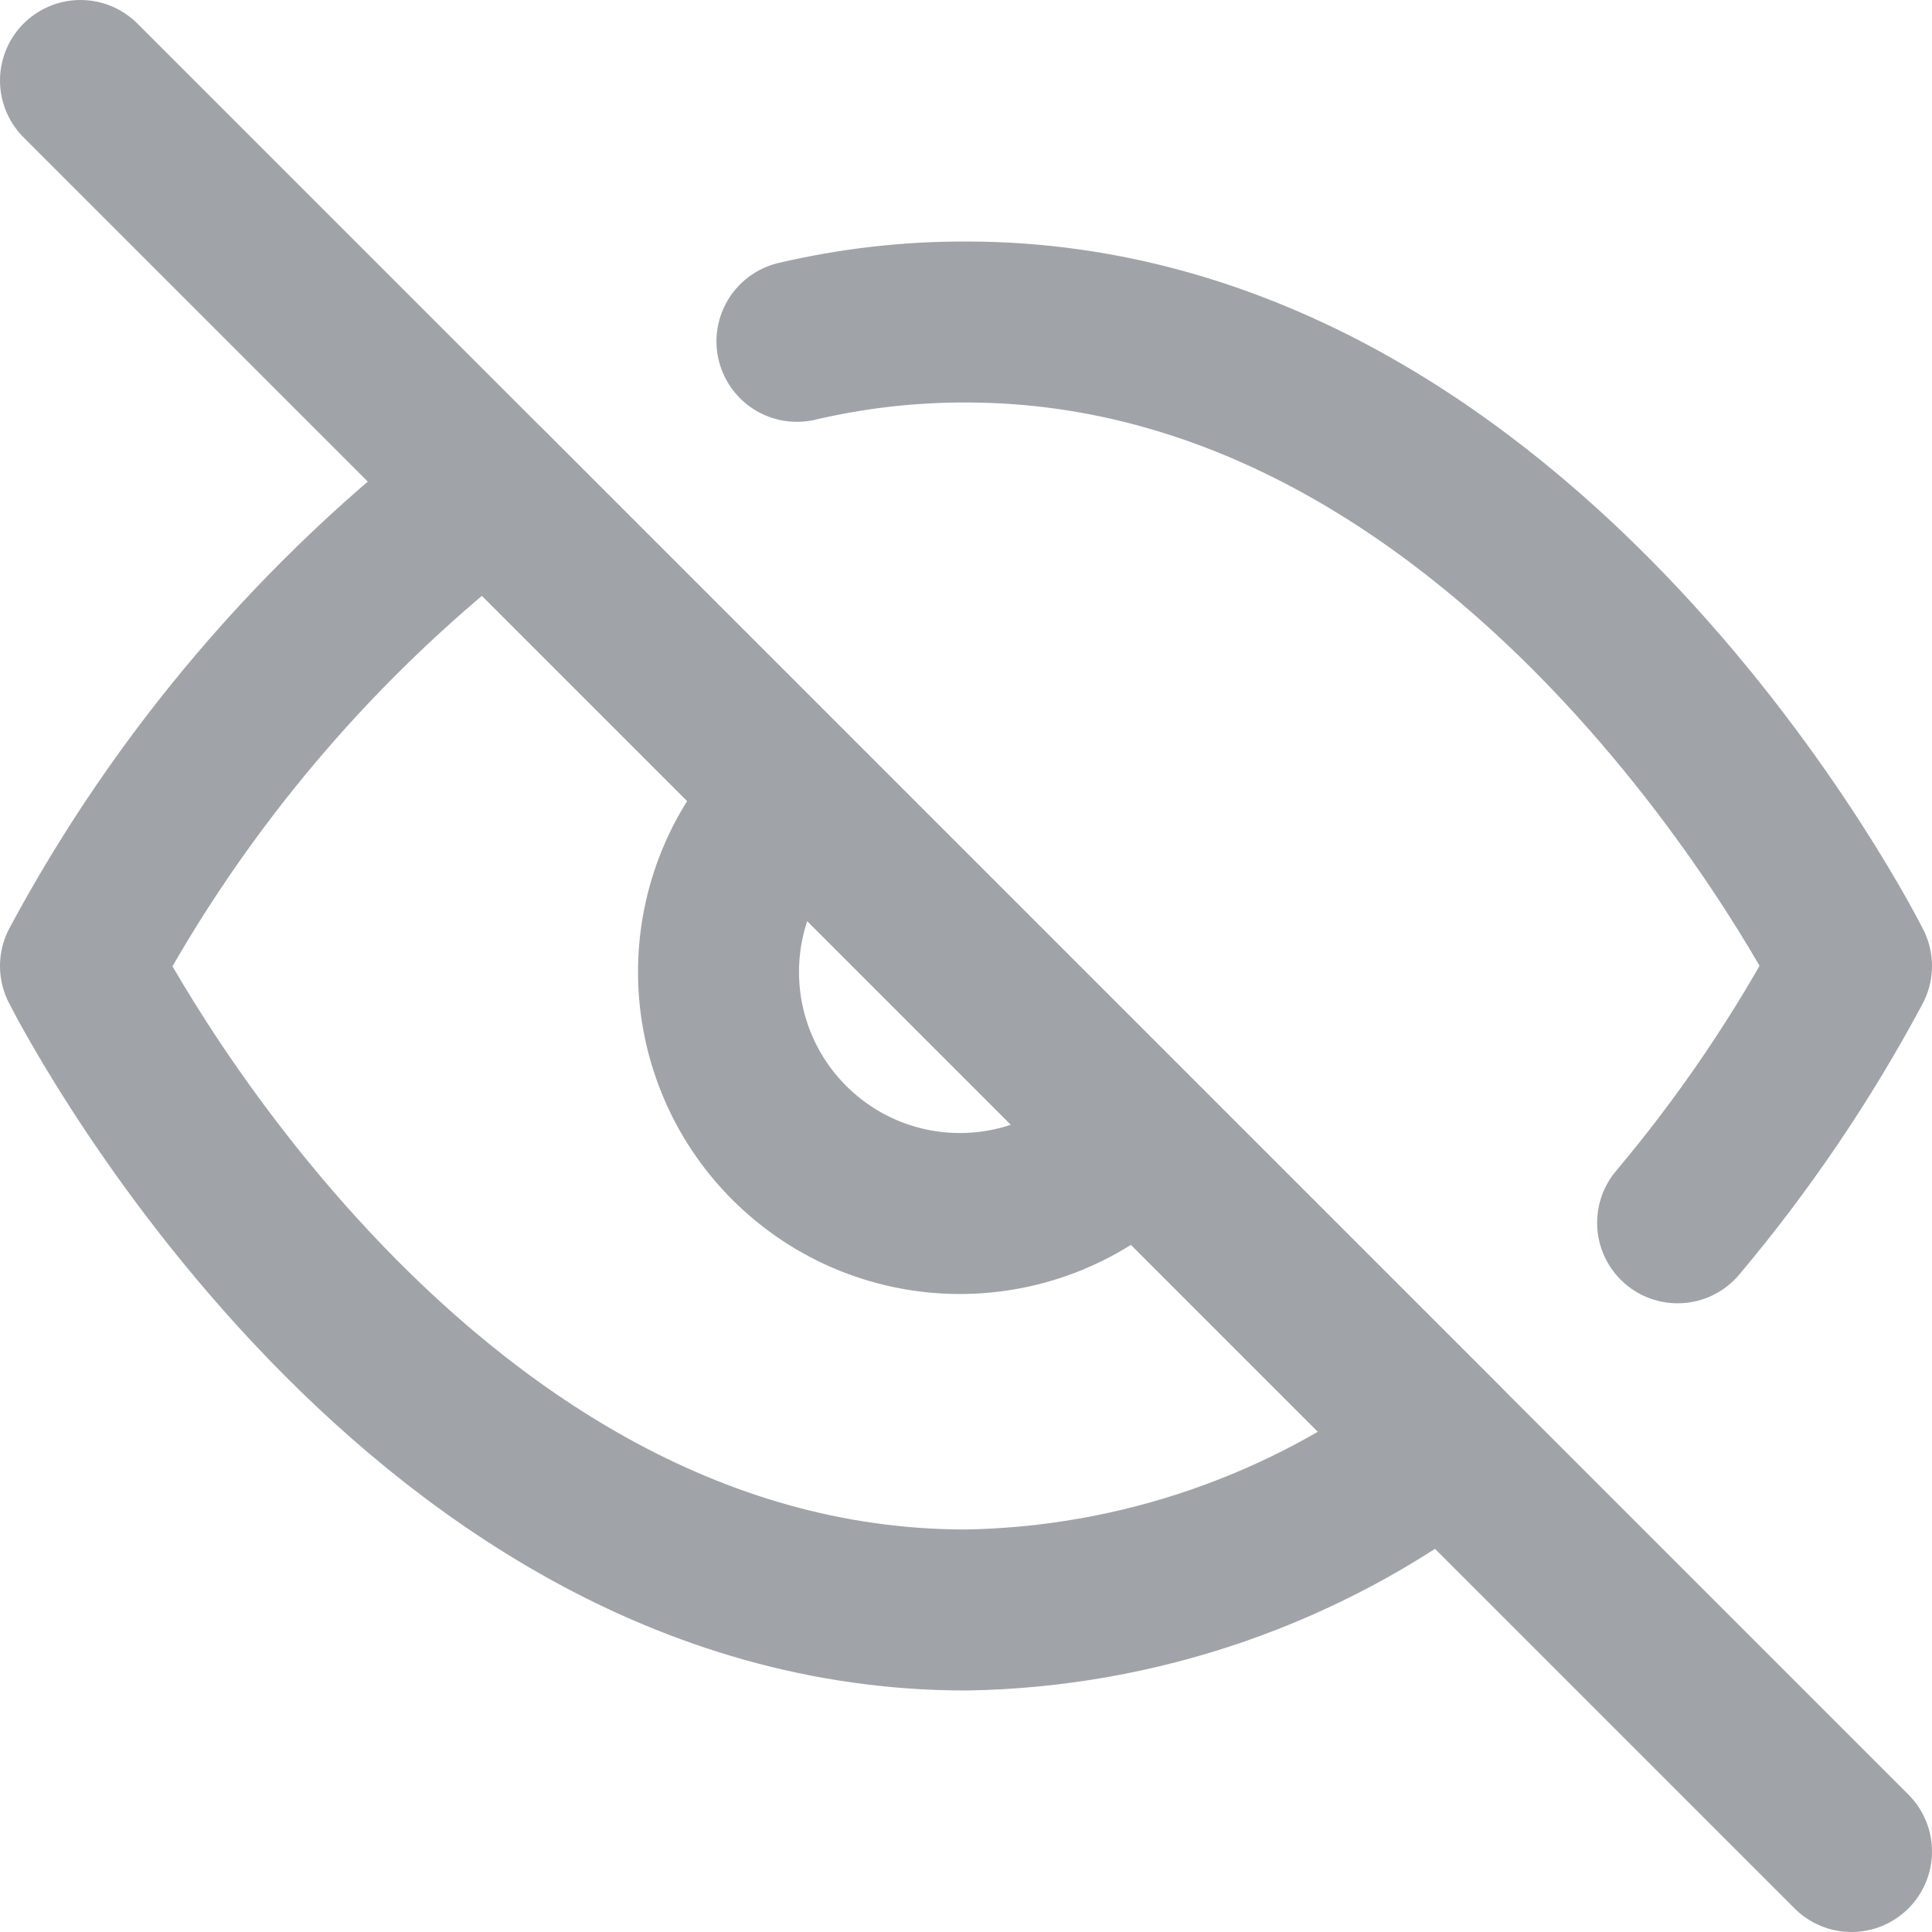
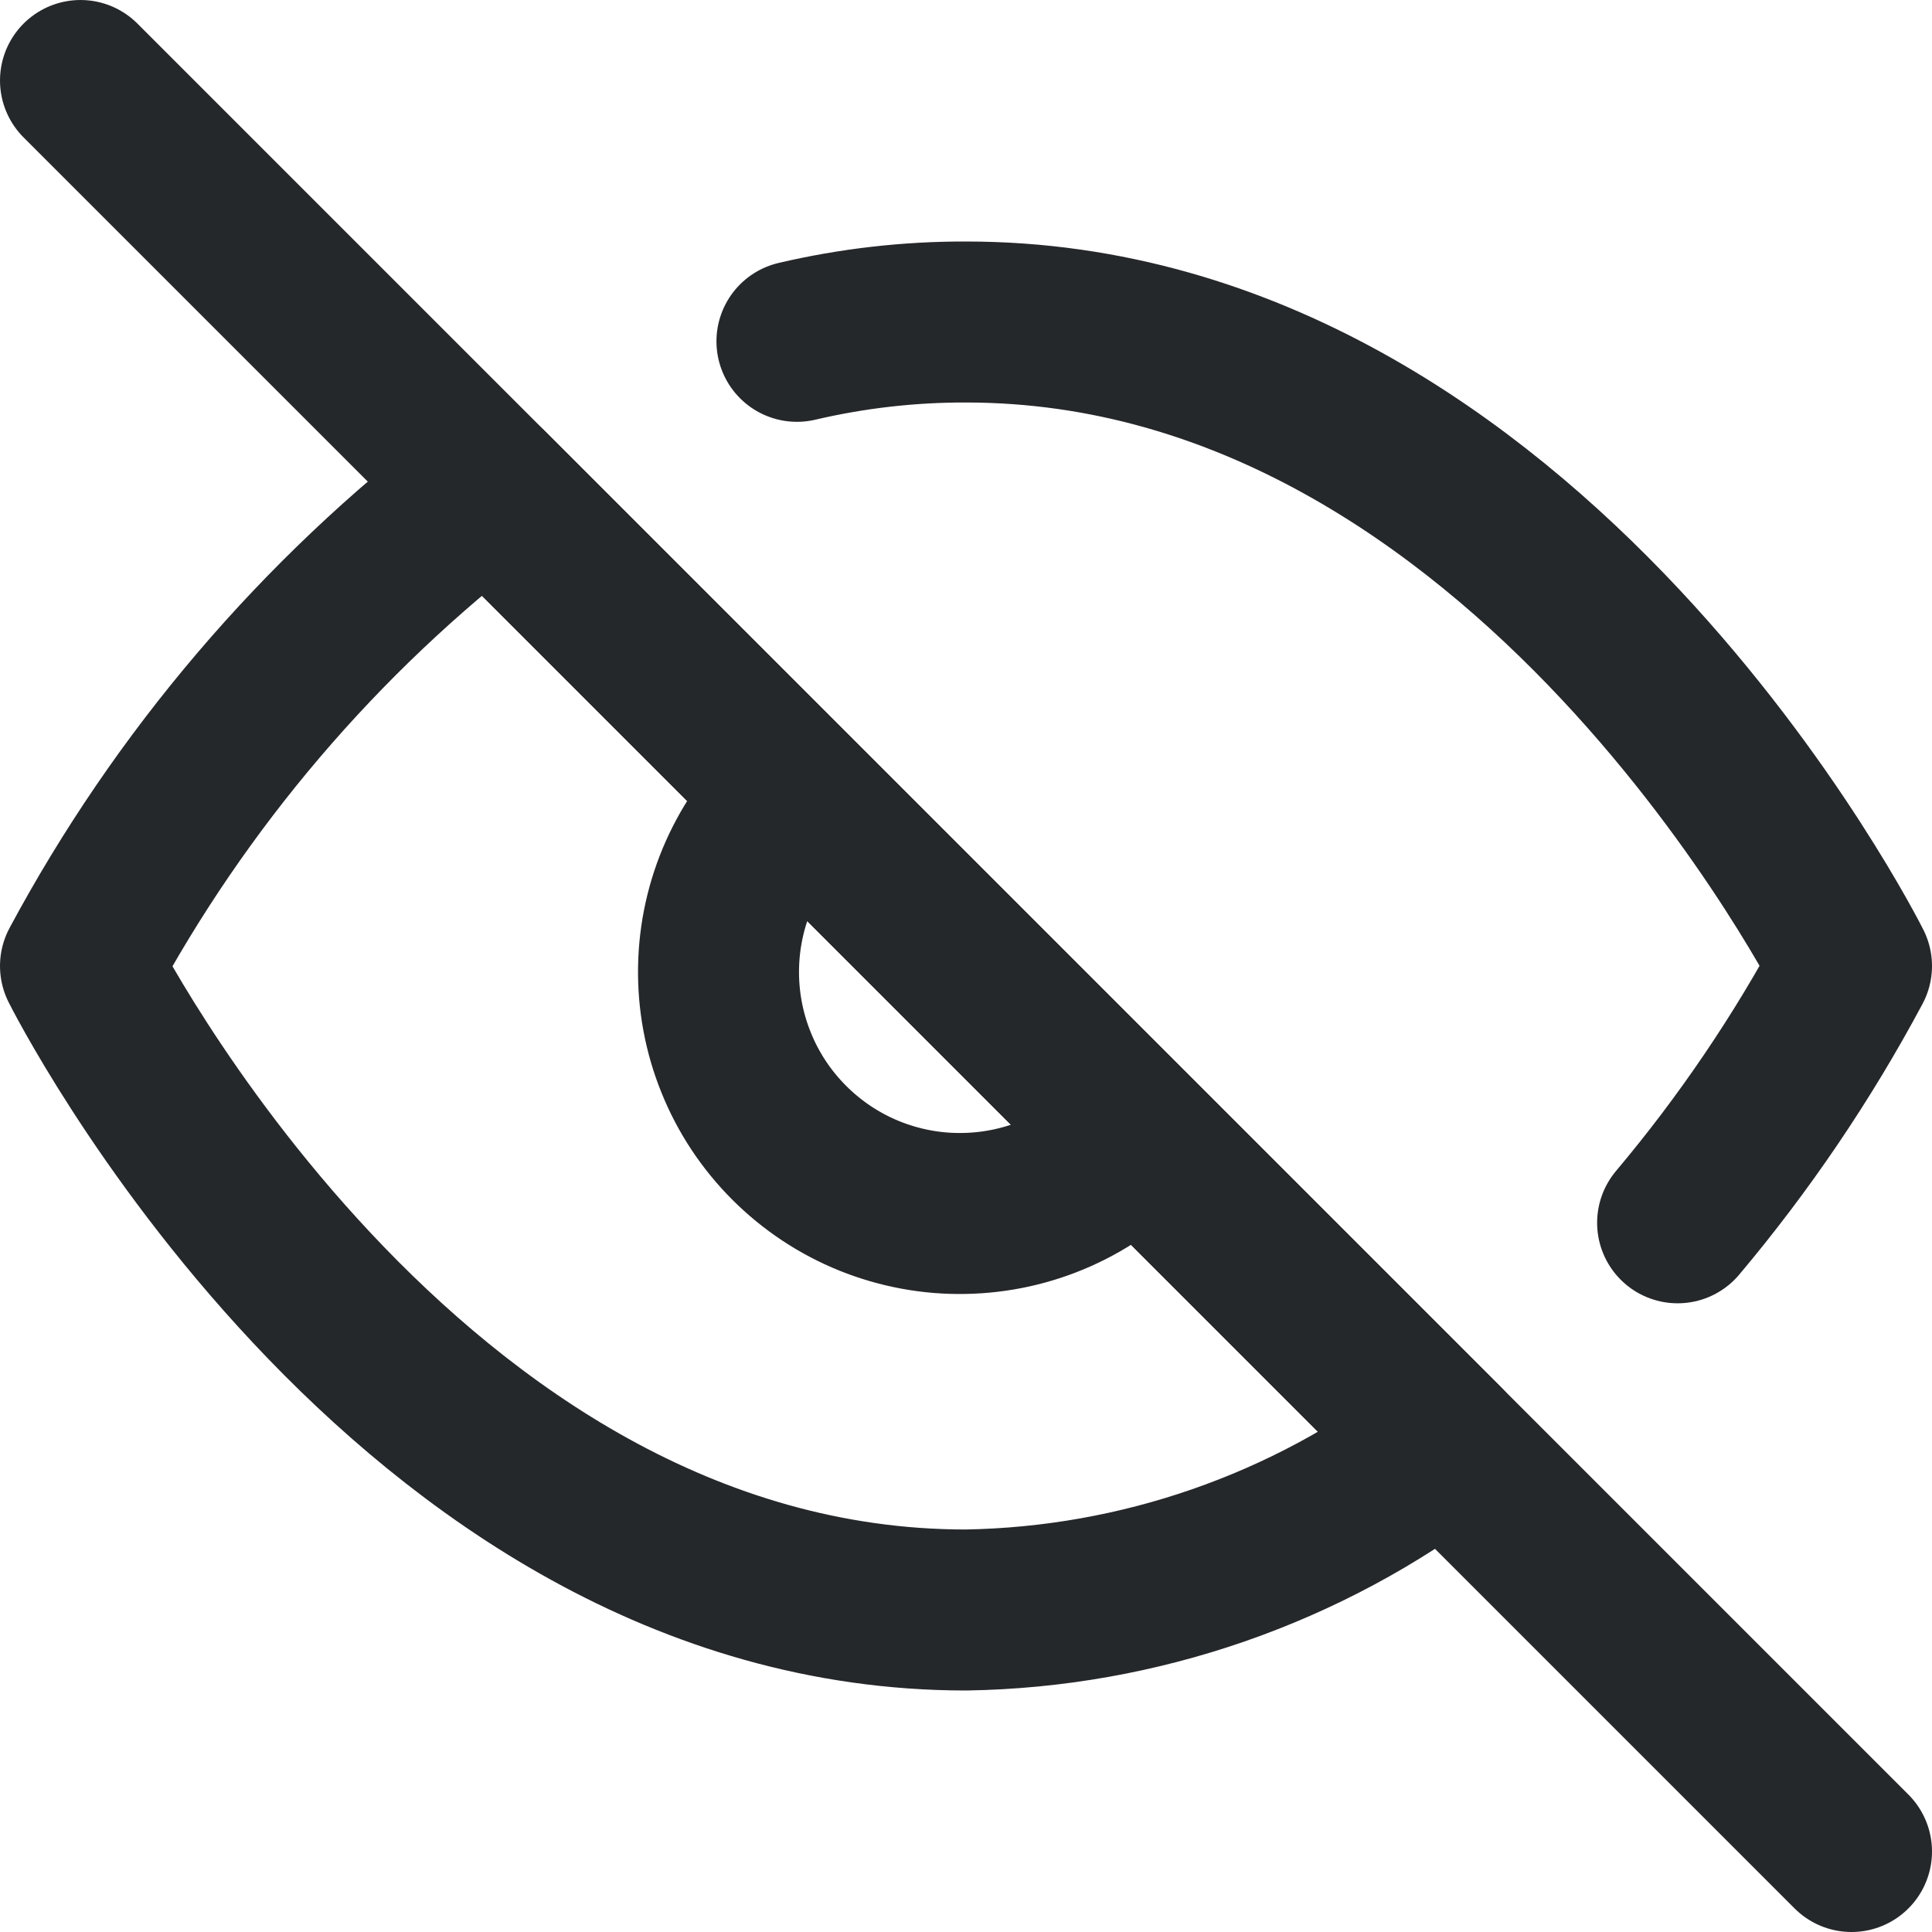
<svg xmlns="http://www.w3.org/2000/svg" width="24" height="24" viewBox="0 0 24 24" fill="none">
-   <path d="M9.9 4.24C10.588 4.079 11.293 3.998 12 4C19 4 23 12 23 12C22.393 13.136 21.669 14.205 20.84 15.19M14.12 14.12C13.845 14.415 13.514 14.651 13.146 14.815C12.778 14.979 12.381 15.067 11.978 15.074C11.575 15.082 11.175 15.007 10.802 14.857C10.428 14.706 10.089 14.481 9.804 14.196C9.519 13.911 9.294 13.572 9.144 13.198C8.993 12.825 8.919 12.425 8.926 12.022C8.933 11.619 9.021 11.222 9.185 10.854C9.349 10.486 9.585 10.155 9.88 9.88M17.94 17.94C16.231 19.243 14.149 19.965 12 20C5 20 1 12 1 12C2.244 9.682 3.969 7.657 6.06 6.06L17.94 17.94Z" stroke="#A0A4A8" stroke-width="2" stroke-linecap="round" stroke-linejoin="round" />
-   <path d="M1 1L23 23" stroke="#A0A4A8" stroke-width="2" stroke-linecap="round" stroke-linejoin="round" />
+   <path d="M9.9 4.24C10.588 4.079 11.293 3.998 12 4C19 4 23 12 23 12C22.393 13.136 21.669 14.205 20.84 15.19M14.12 14.12C13.845 14.415 13.514 14.651 13.146 14.815C12.778 14.979 12.381 15.067 11.978 15.074C11.575 15.082 11.175 15.007 10.802 14.857C10.428 14.706 10.089 14.481 9.804 14.196C9.519 13.911 9.294 13.572 9.144 13.198C8.993 12.825 8.919 12.425 8.926 12.022C8.933 11.619 9.021 11.222 9.185 10.854C9.349 10.486 9.585 10.155 9.88 9.88M17.94 17.94C16.231 19.243 14.149 19.965 12 20C5 20 1 12 1 12C2.244 9.682 3.969 7.657 6.06 6.06L17.94 17.94Z" stroke="#25282B" stroke-width="2" stroke-linecap="round" stroke-linejoin="round" />
+   <path d="M1 1L23 23" stroke="#25282B" stroke-width="2" stroke-linecap="round" stroke-linejoin="round" />
</svg>
